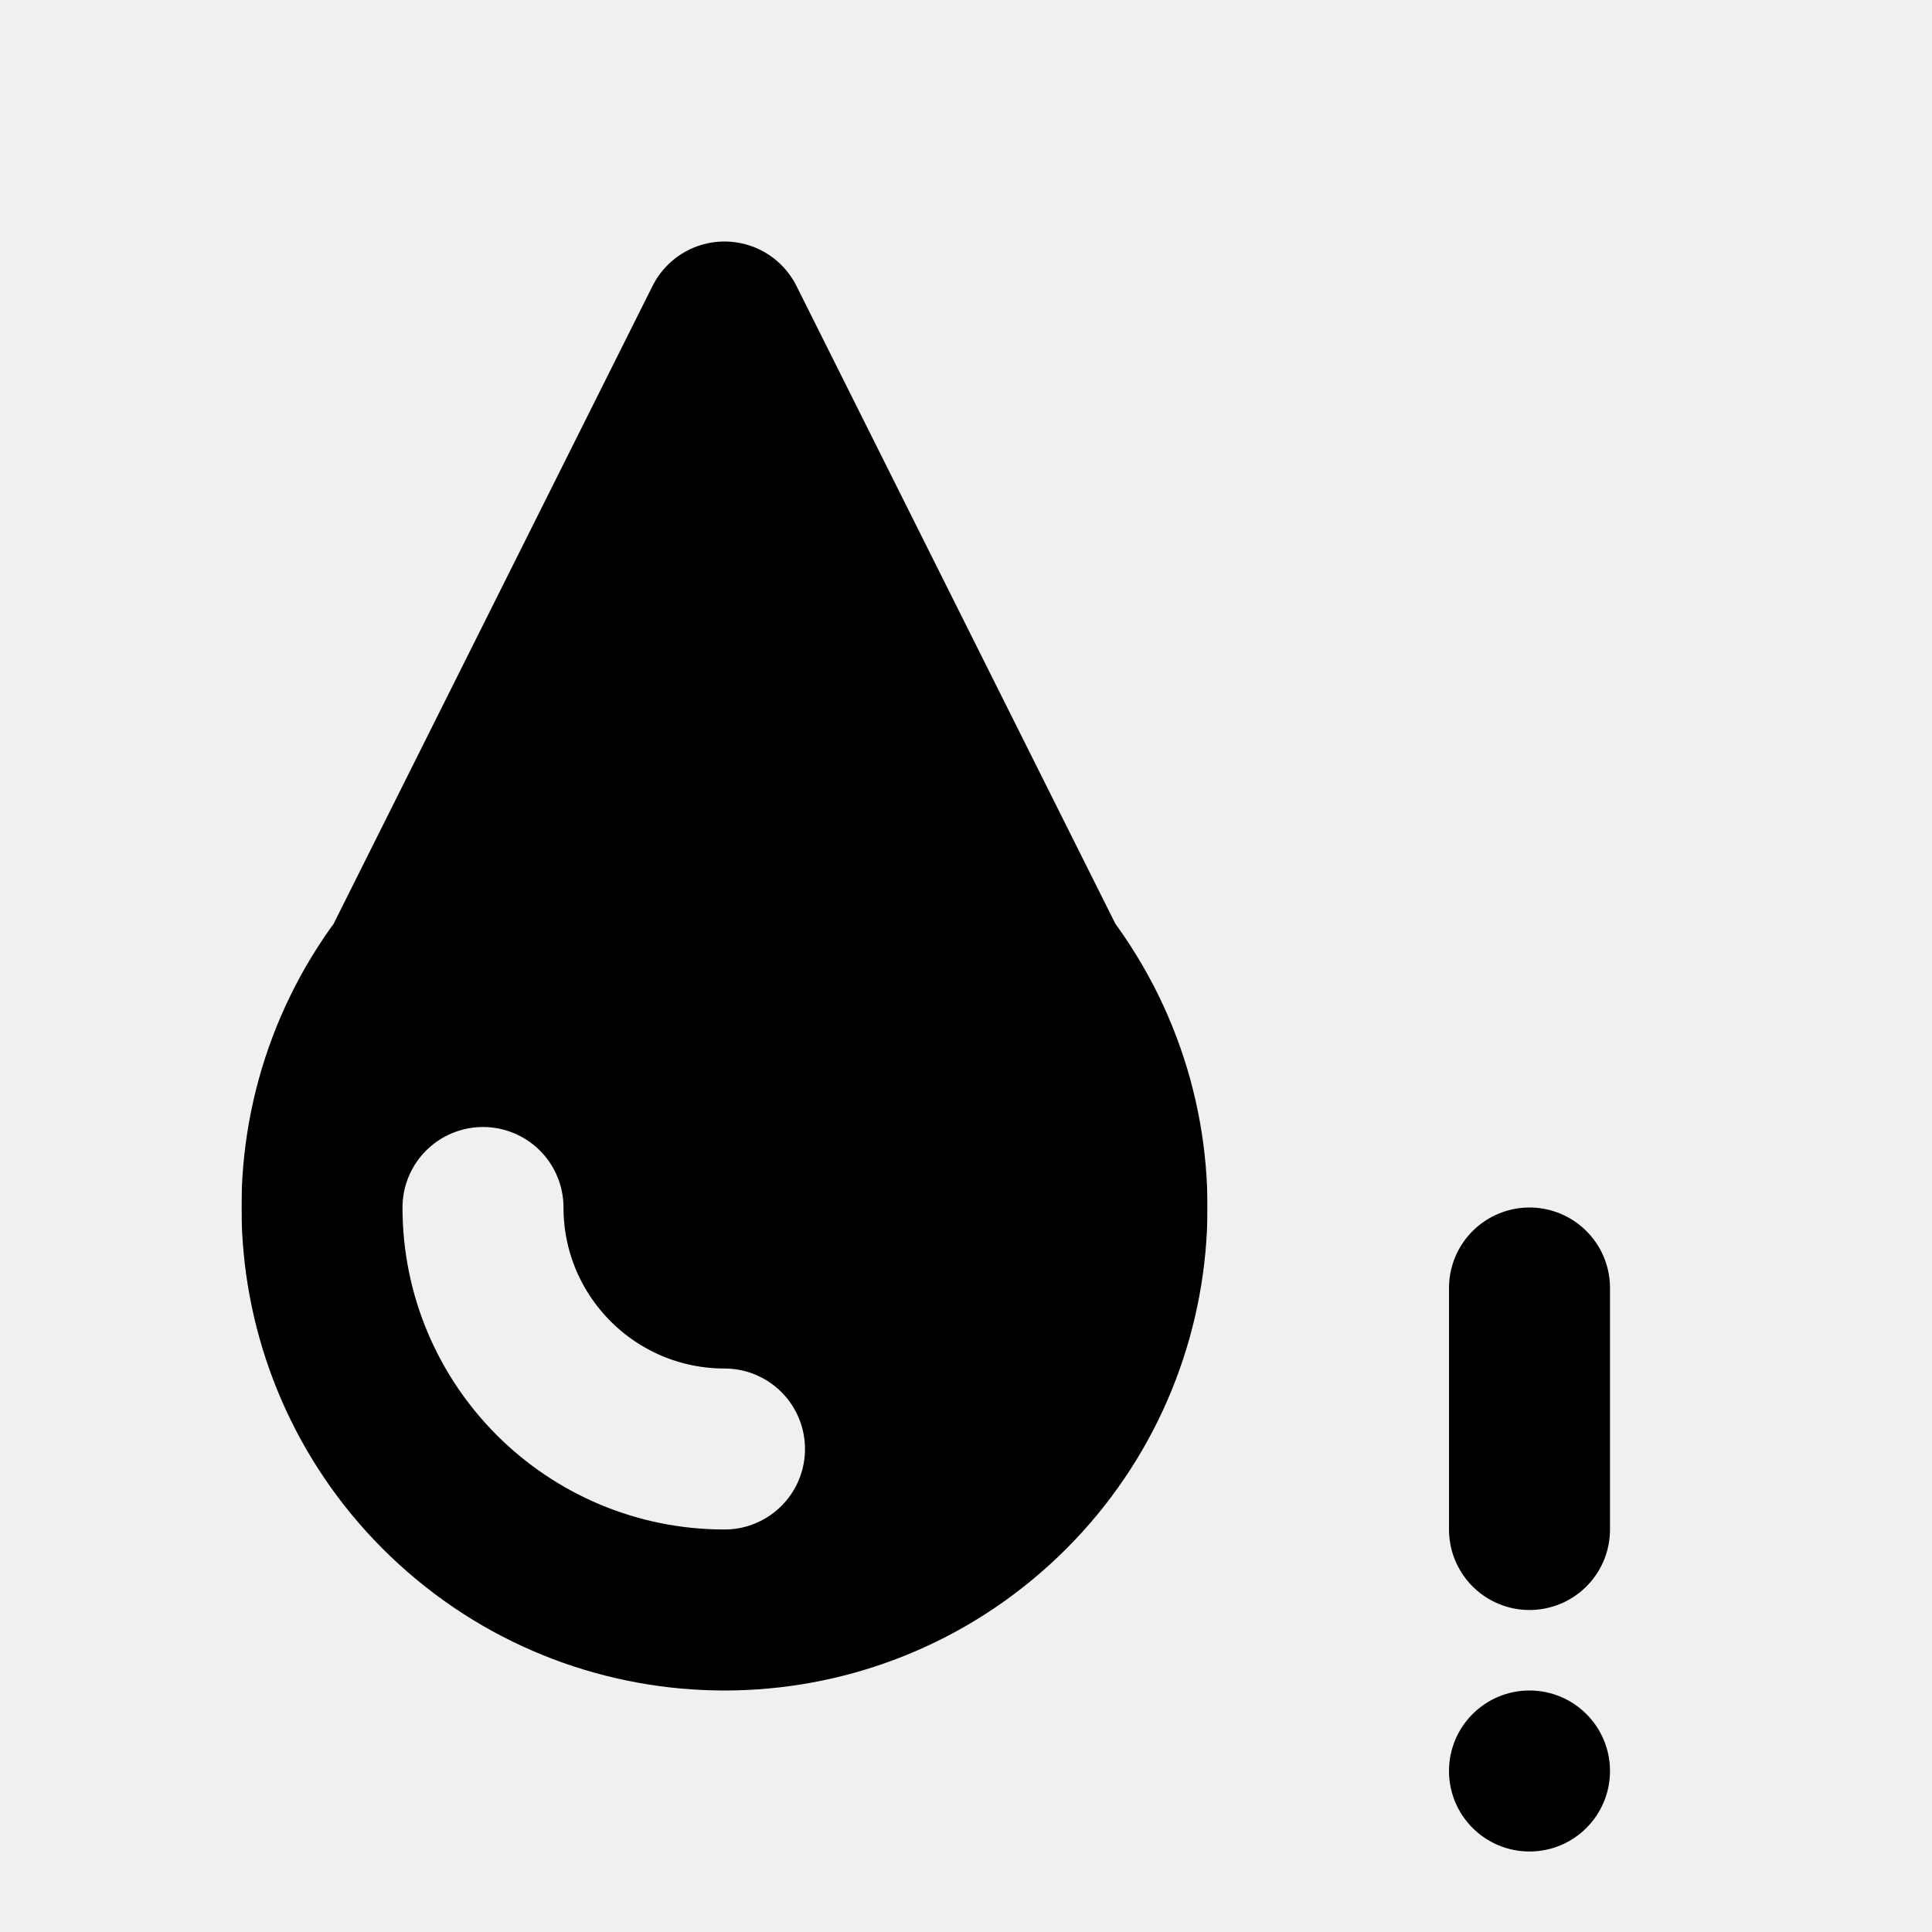
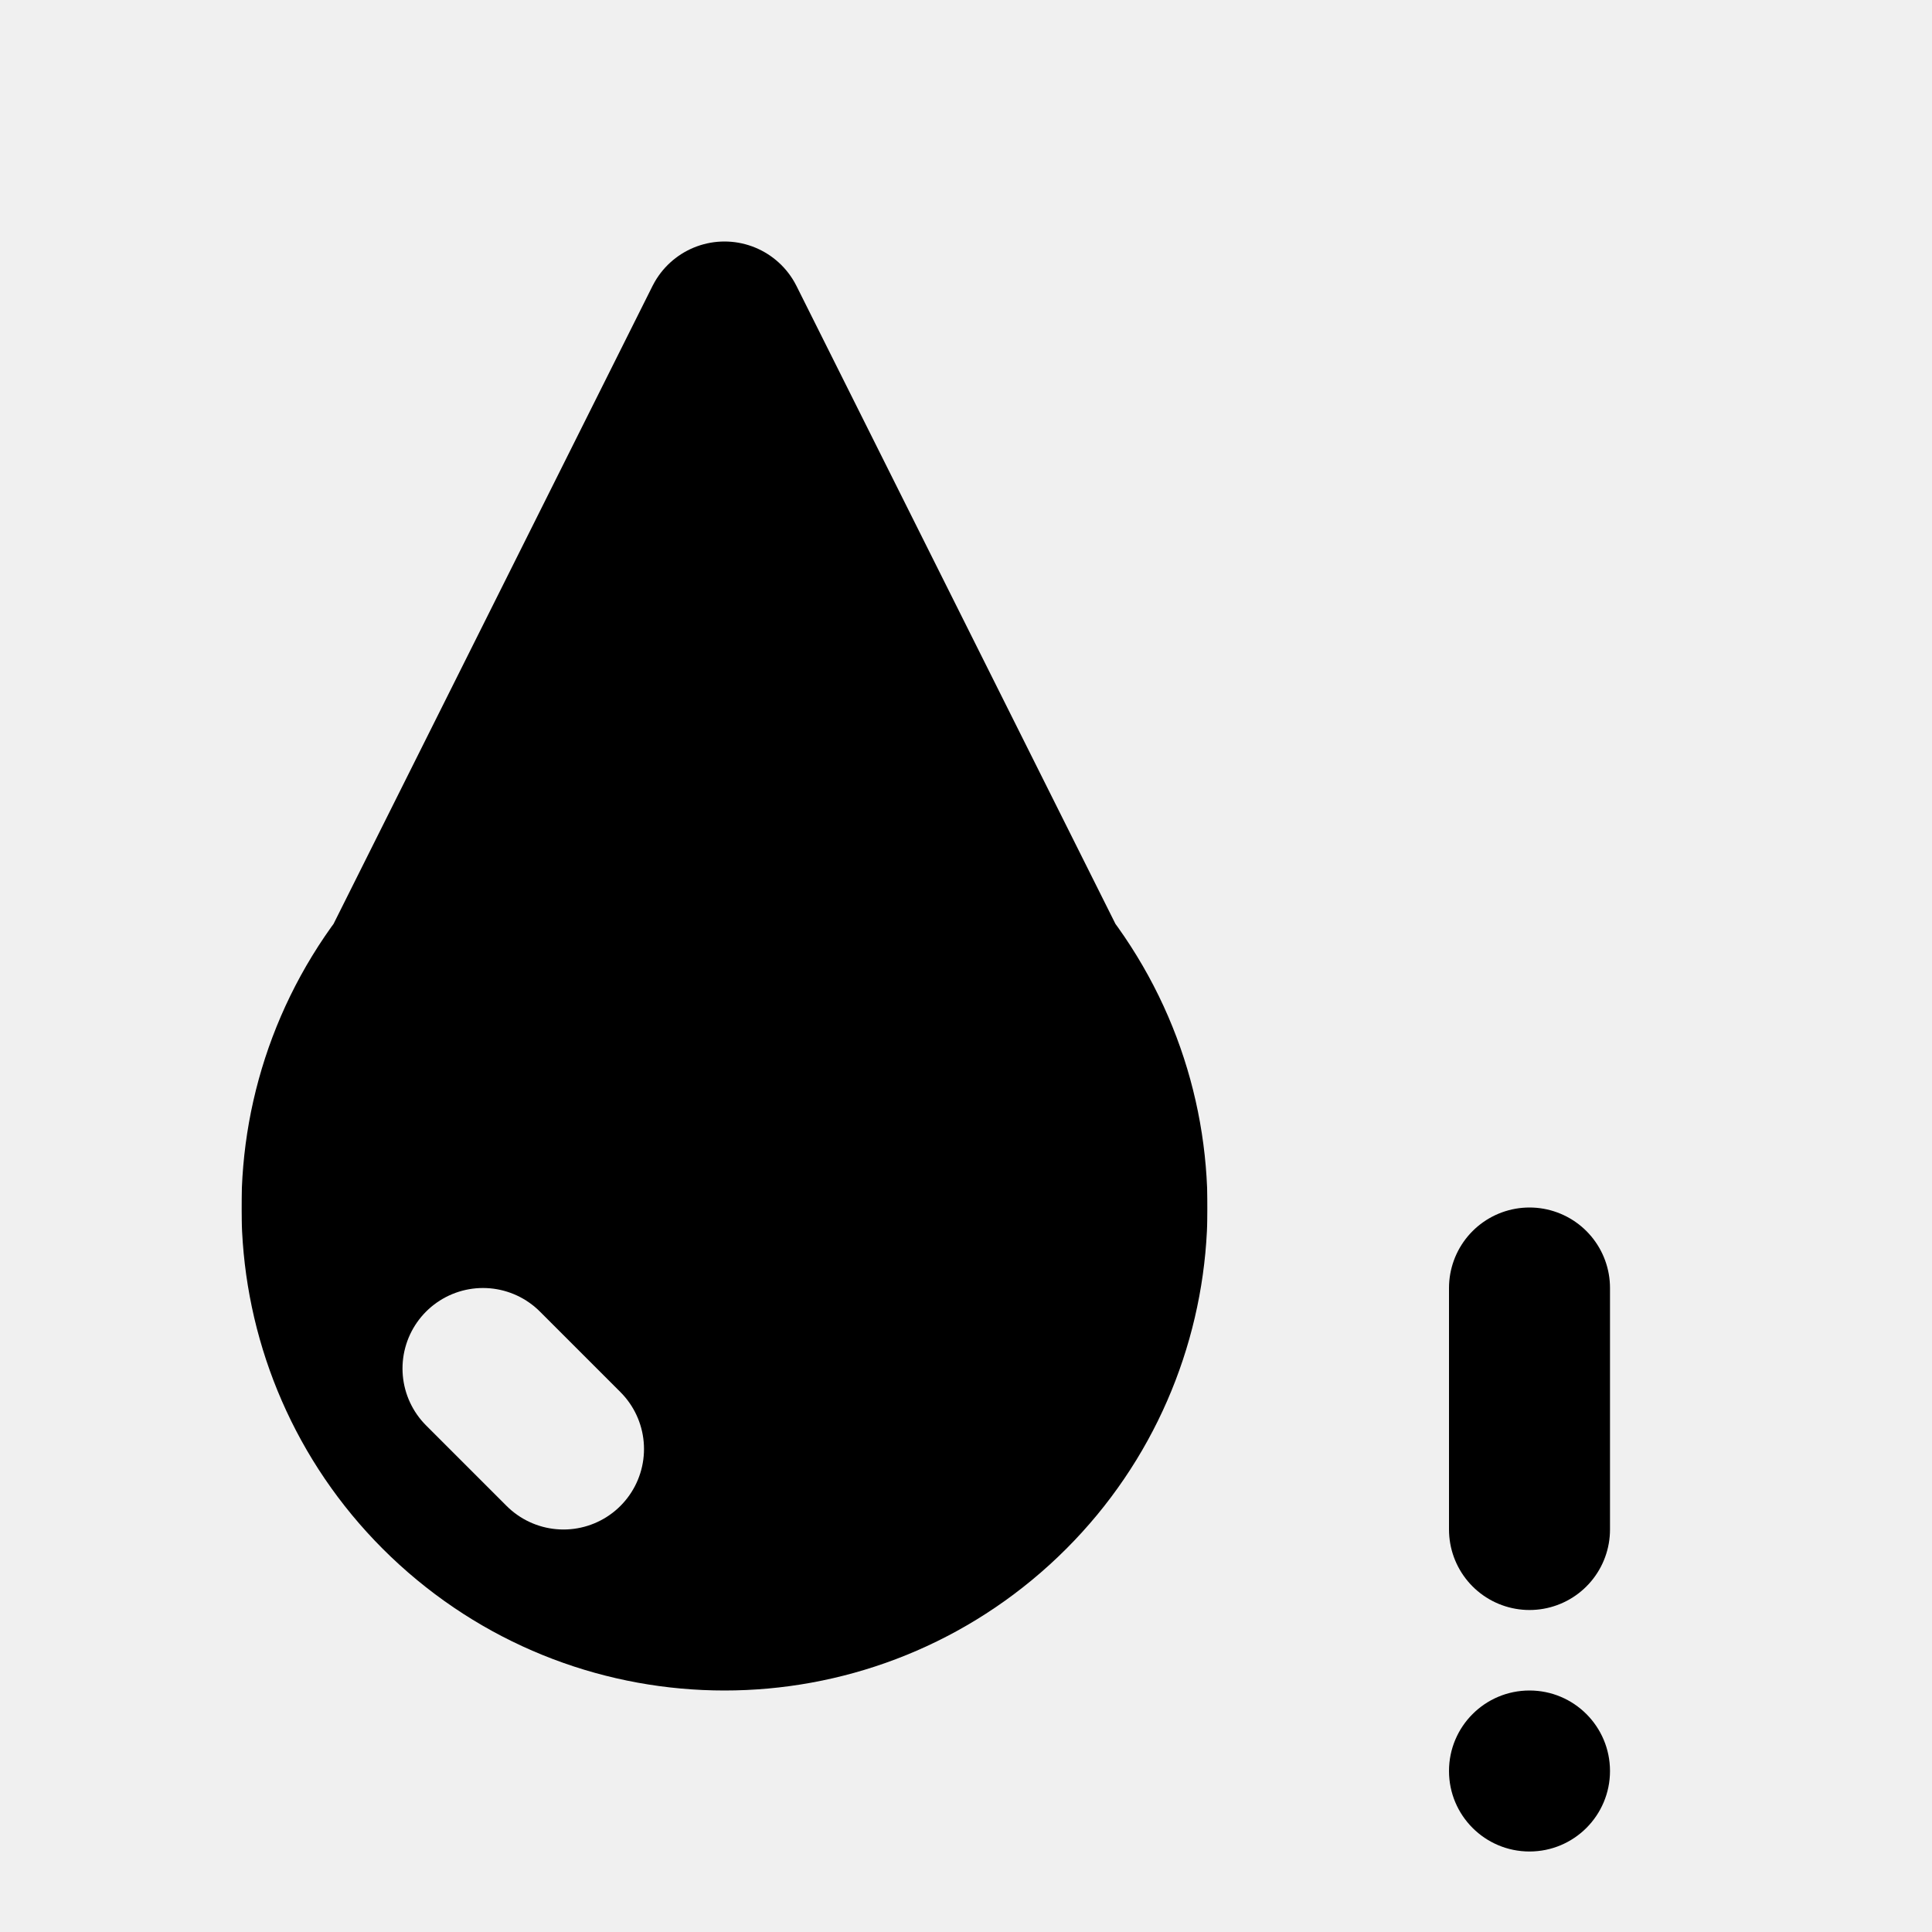
<svg xmlns="http://www.w3.org/2000/svg" viewBox="0 0 24 24" fill="currentColor" stroke-linejoin="round" stroke-linecap="round" data-uses="water:base alert:badge" data-overflow="modifier badge" data-keyline="portrait">
  <mask id="c">
    <rect width="24" height="24" fill="#fff" />
-     <path d="M6 15A3 3 0 0 0 9 18" fill="none" stroke="#000" stroke-width="2" />
+     <path d="M6 17L7 18" fill="none" stroke="#000" stroke-width="2" />
  </mask>
  <g mask="url(#c)">
    <path d="M9 4L13 12A5 5 0 1 1 5 12Z" stroke="currentColor" stroke-width="2" />
  </g>
  <path d="M19 16V19" fill="none" stroke="currentColor" stroke-width="2" />
  <circle cx="19" cy="22" r="1" fill="currentColor" stroke="none" />
</svg>
